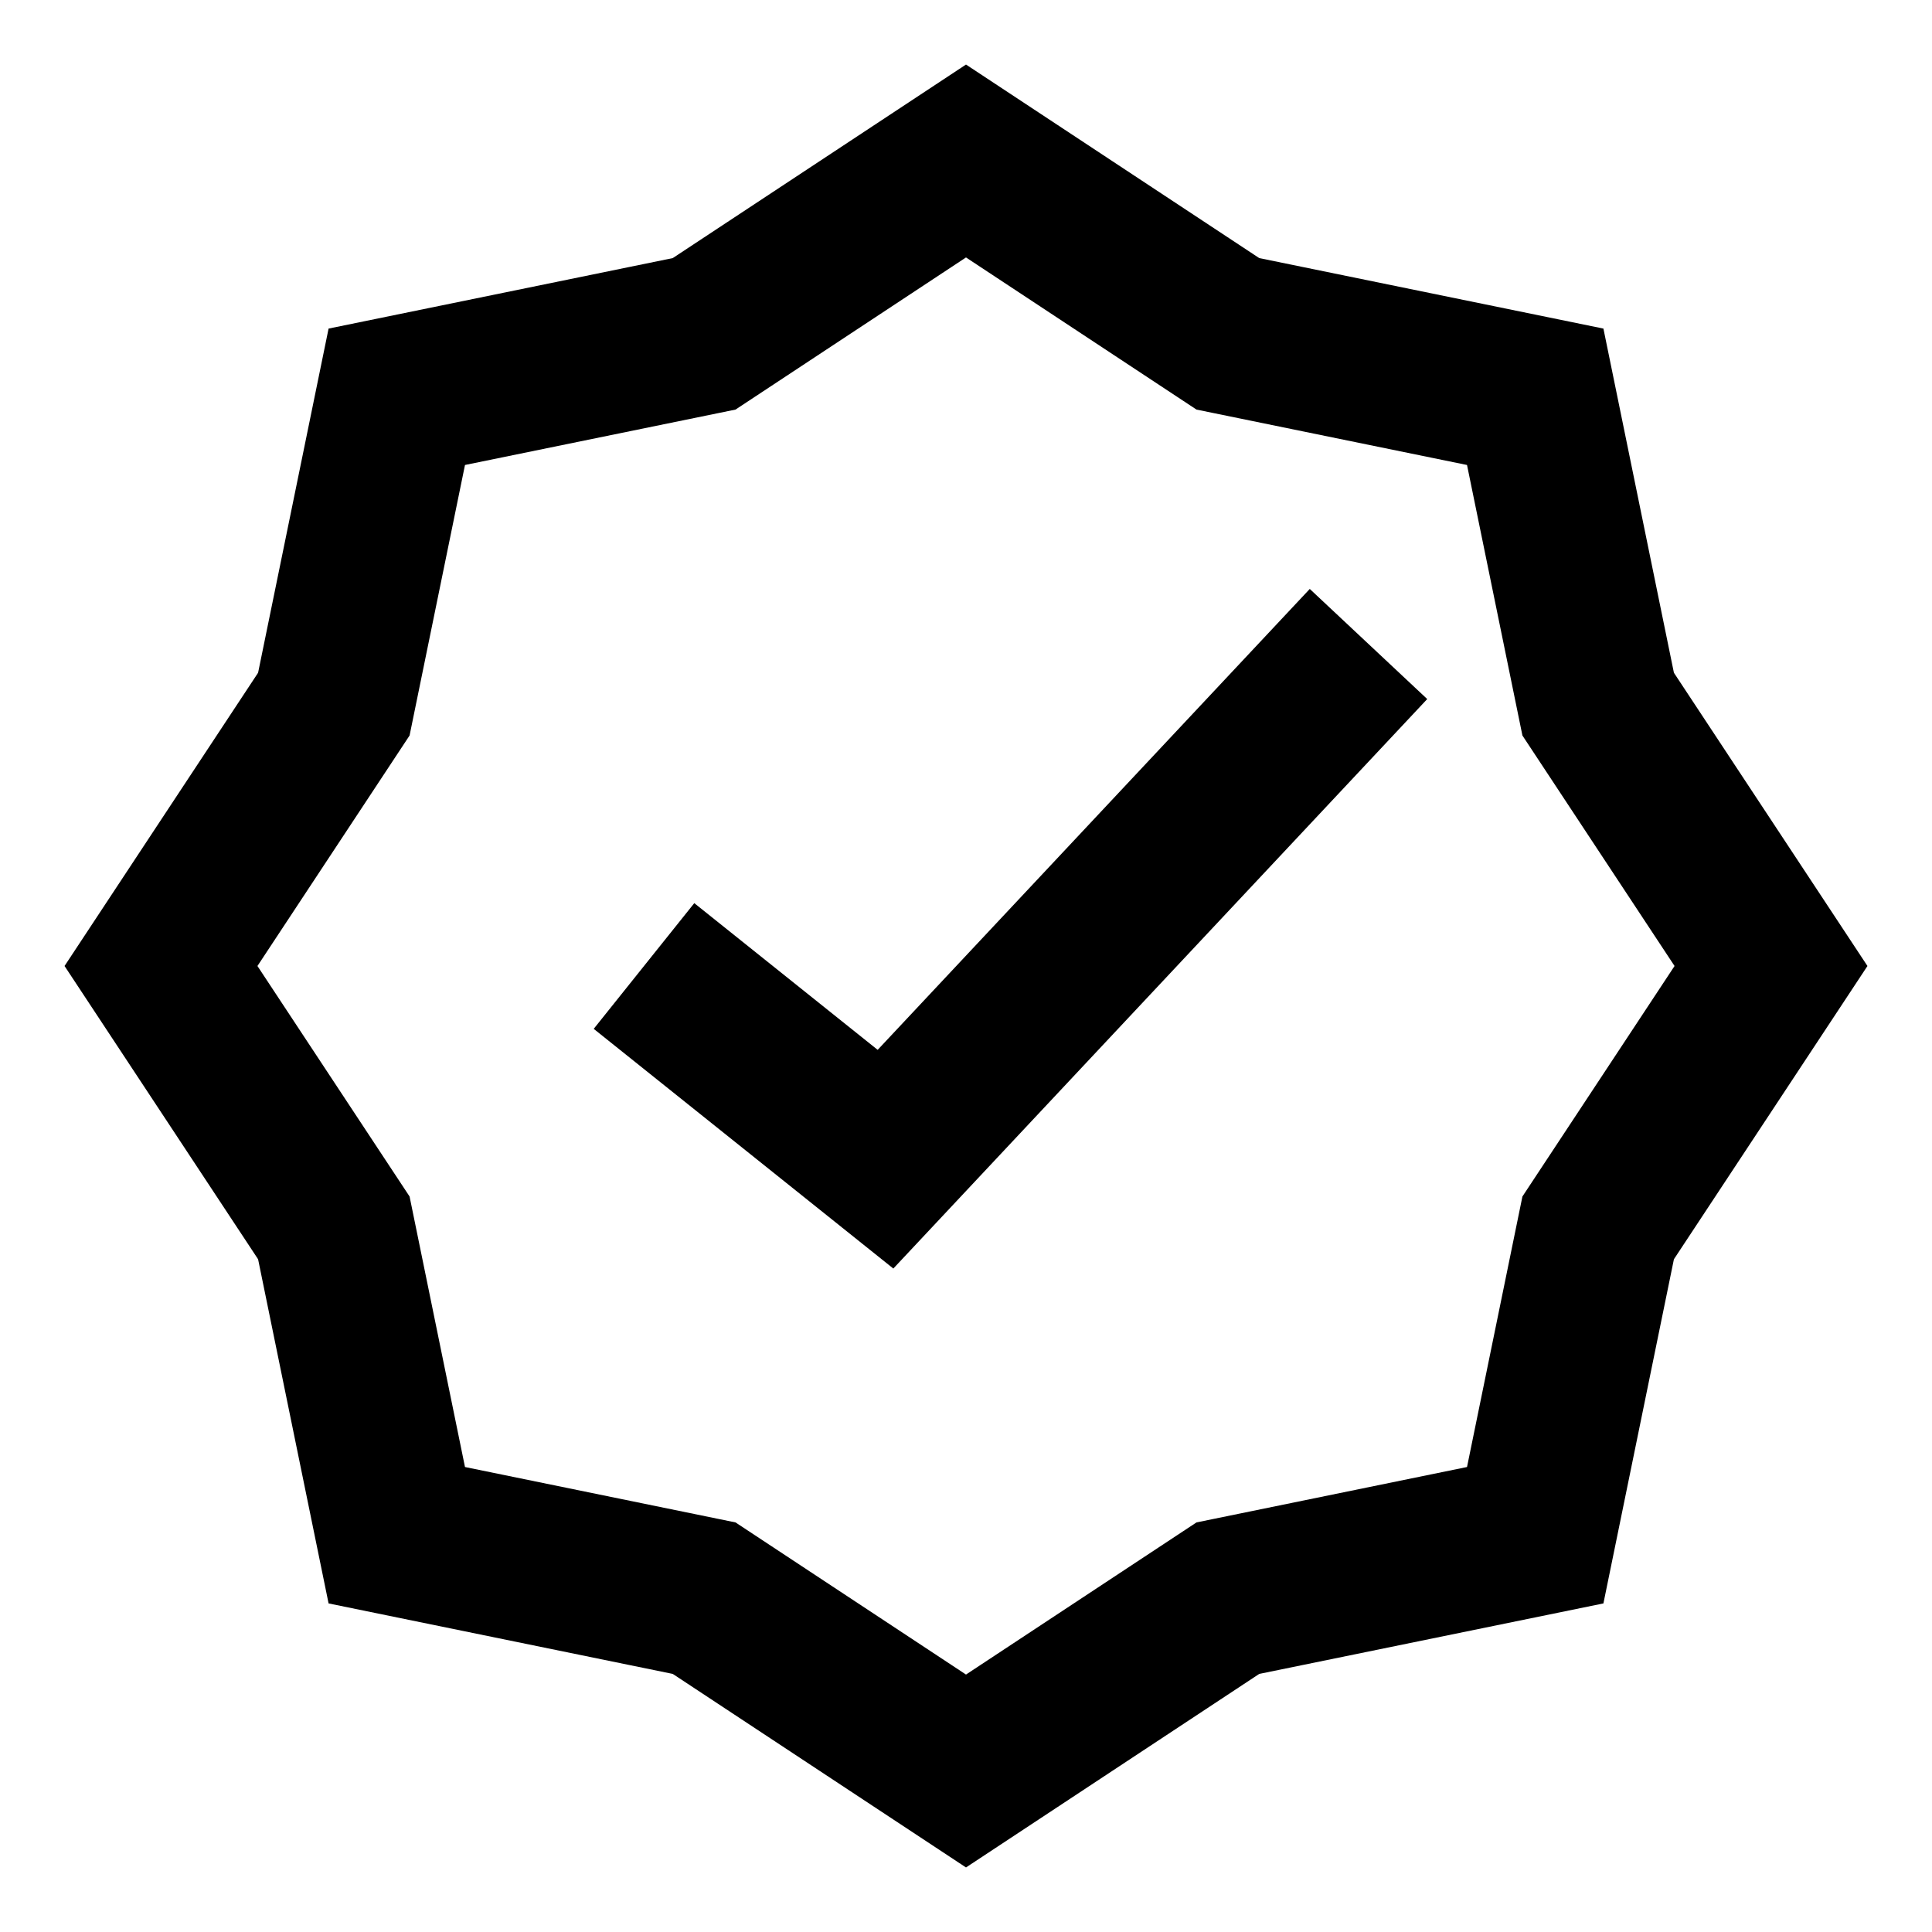
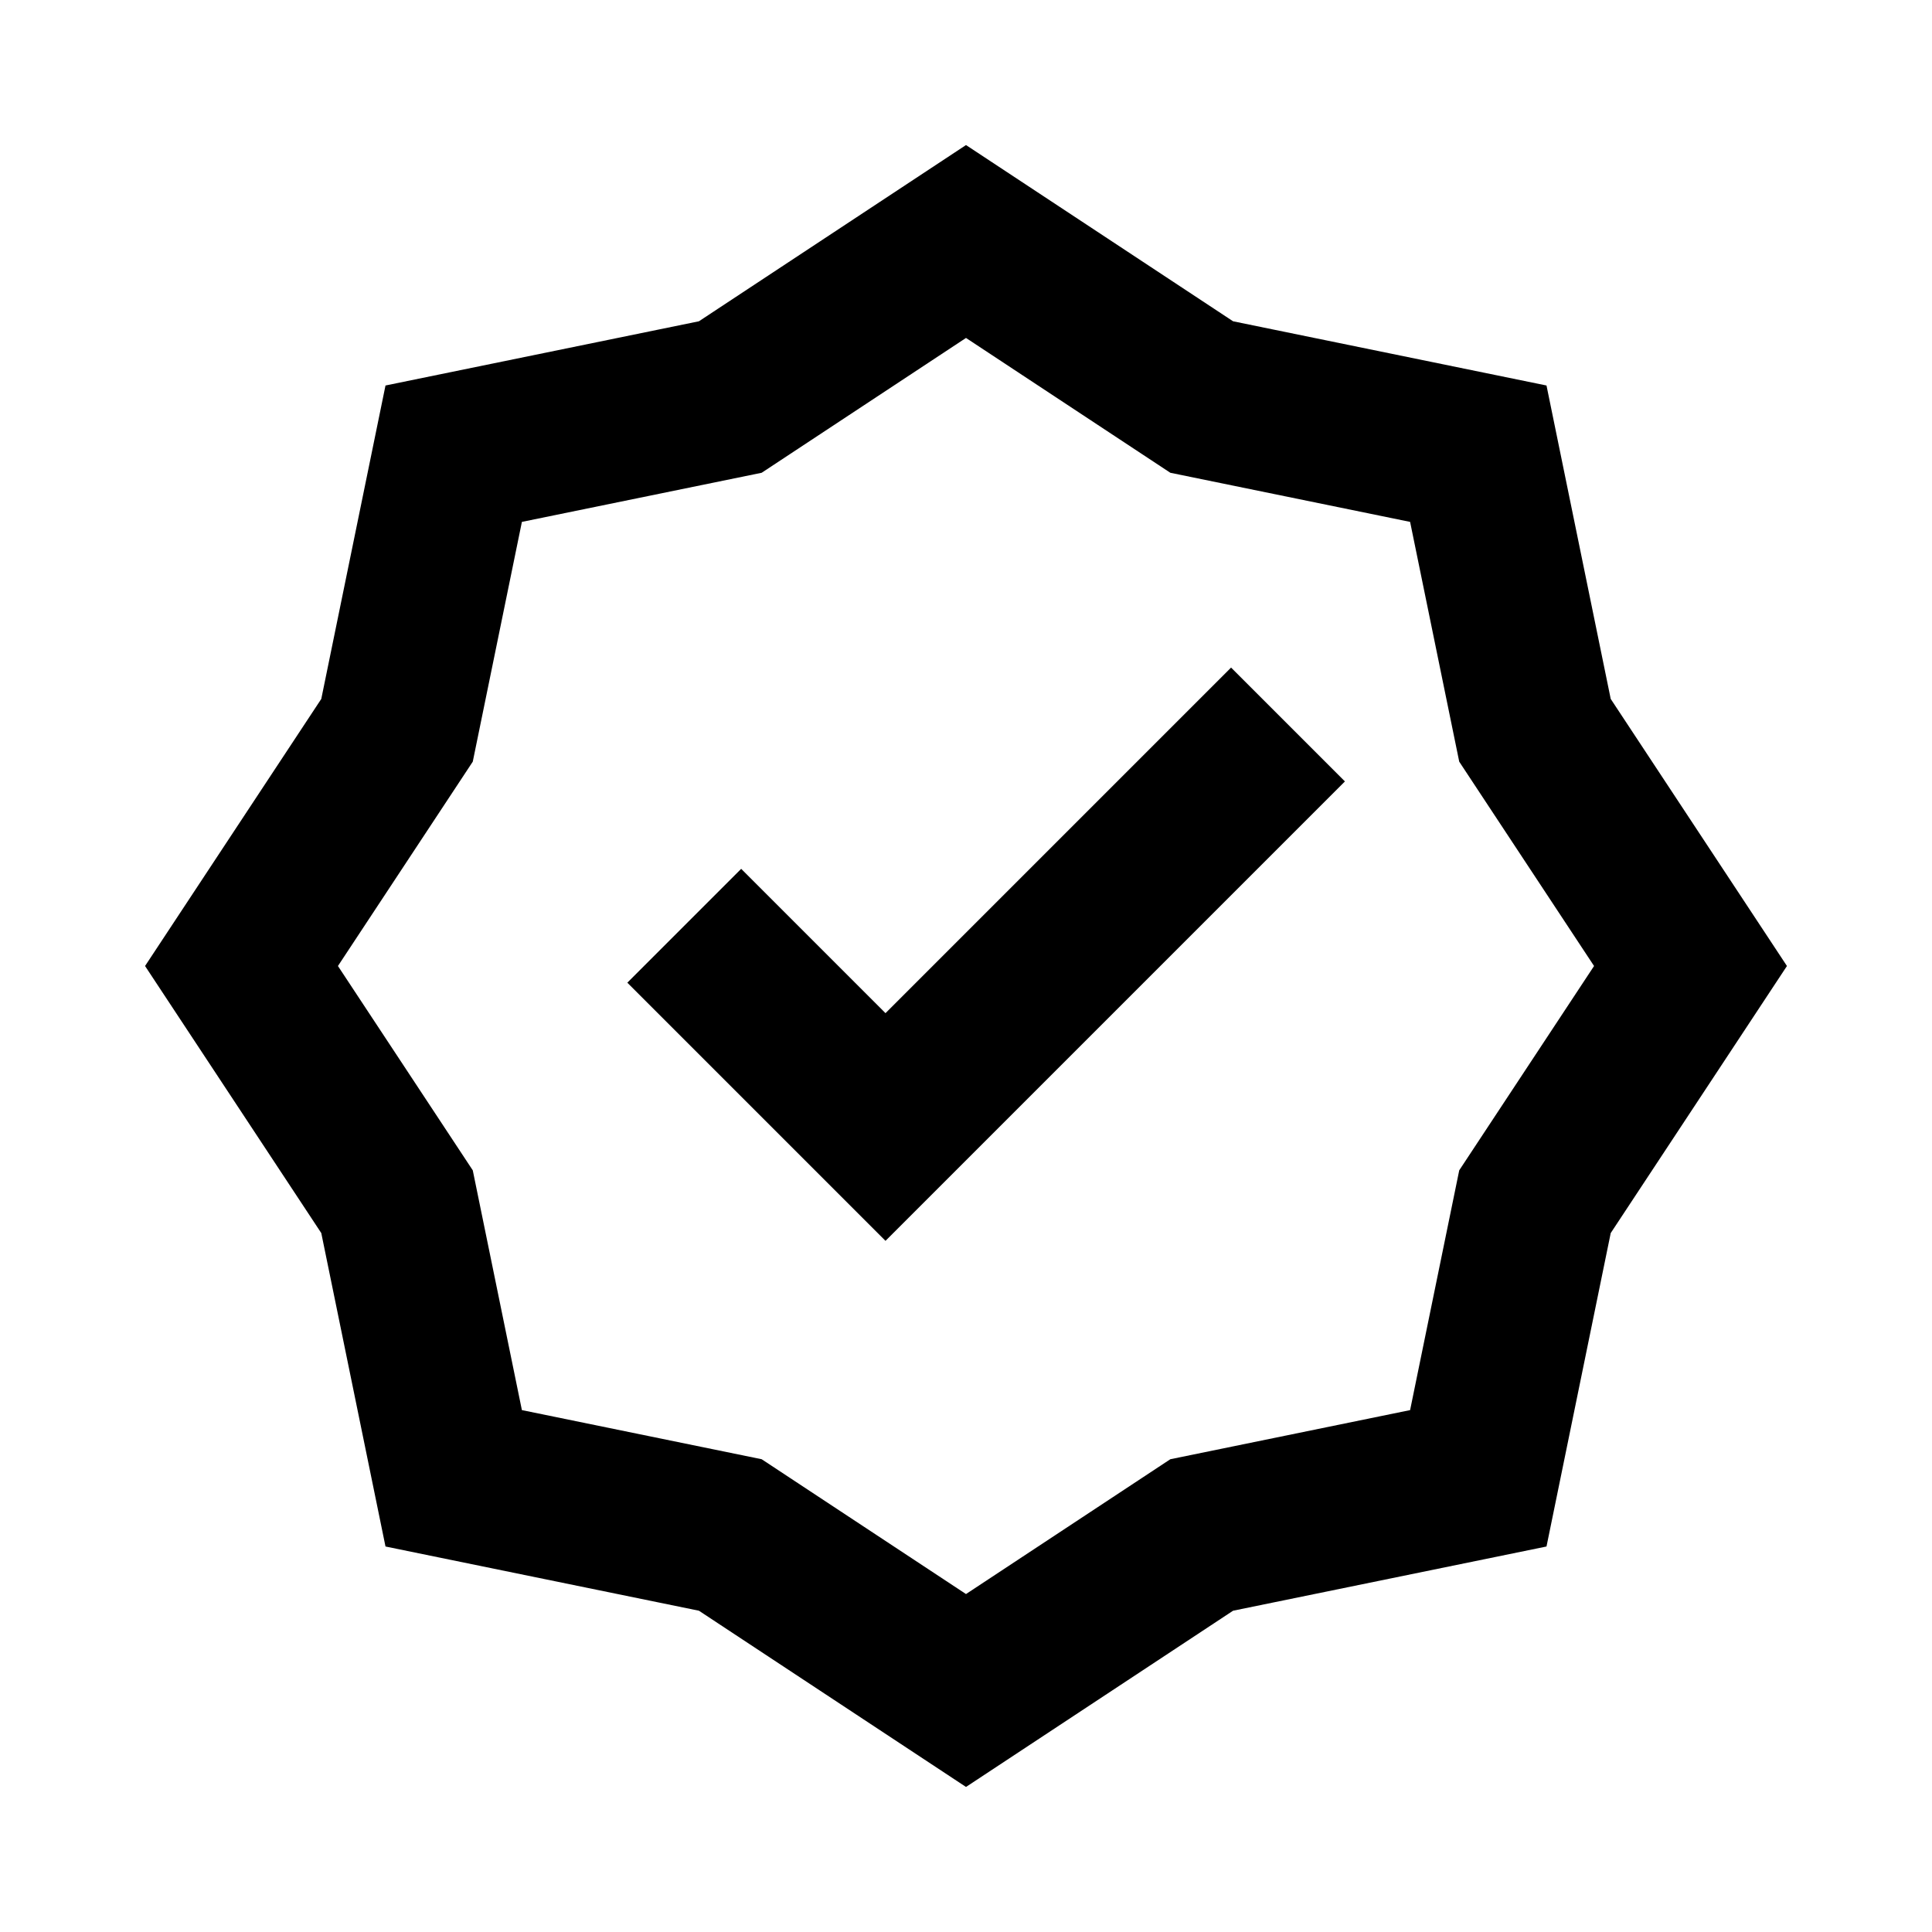
<svg xmlns="http://www.w3.org/2000/svg" width="24" height="24" viewBox="0 0 24 24" fill="none" stroke="currentColor" stroke-width="2" stroke-linecap="butt" stroke-linejoin="miter">
-   <g clip-path="url(#clip0_127_355)">
-     <path d="M8 12L11 14.4L17 8M12 2L15.253 4.147L19.071 4.929L19.853 8.747L22 12L19.853 15.253L19.071 19.071L15.253 19.853L12 22L8.747 19.853L4.929 19.071L4.147 15.253L2 12L4.147 8.747L4.929 4.929L8.747 4.147L12 2Z" />
-   </g>
-   <defs>
-     <clipPath id="clip0_127_355">
-       <rect width="24" height="24" />
-     </clipPath>
-   </defs>
+   <path d="M8.5 11.5L11 14L16 9M12 3L14.928 4.932L18.364 5.636L19.068 9.072L21 12L19.068 14.928L18.364 18.364L14.928 19.068L12 21L9.072 19.068L5.636 18.364L4.932 14.928L3 12L4.932 9.072L5.636 5.636L9.072 4.932L12 3Z" />
</svg>
